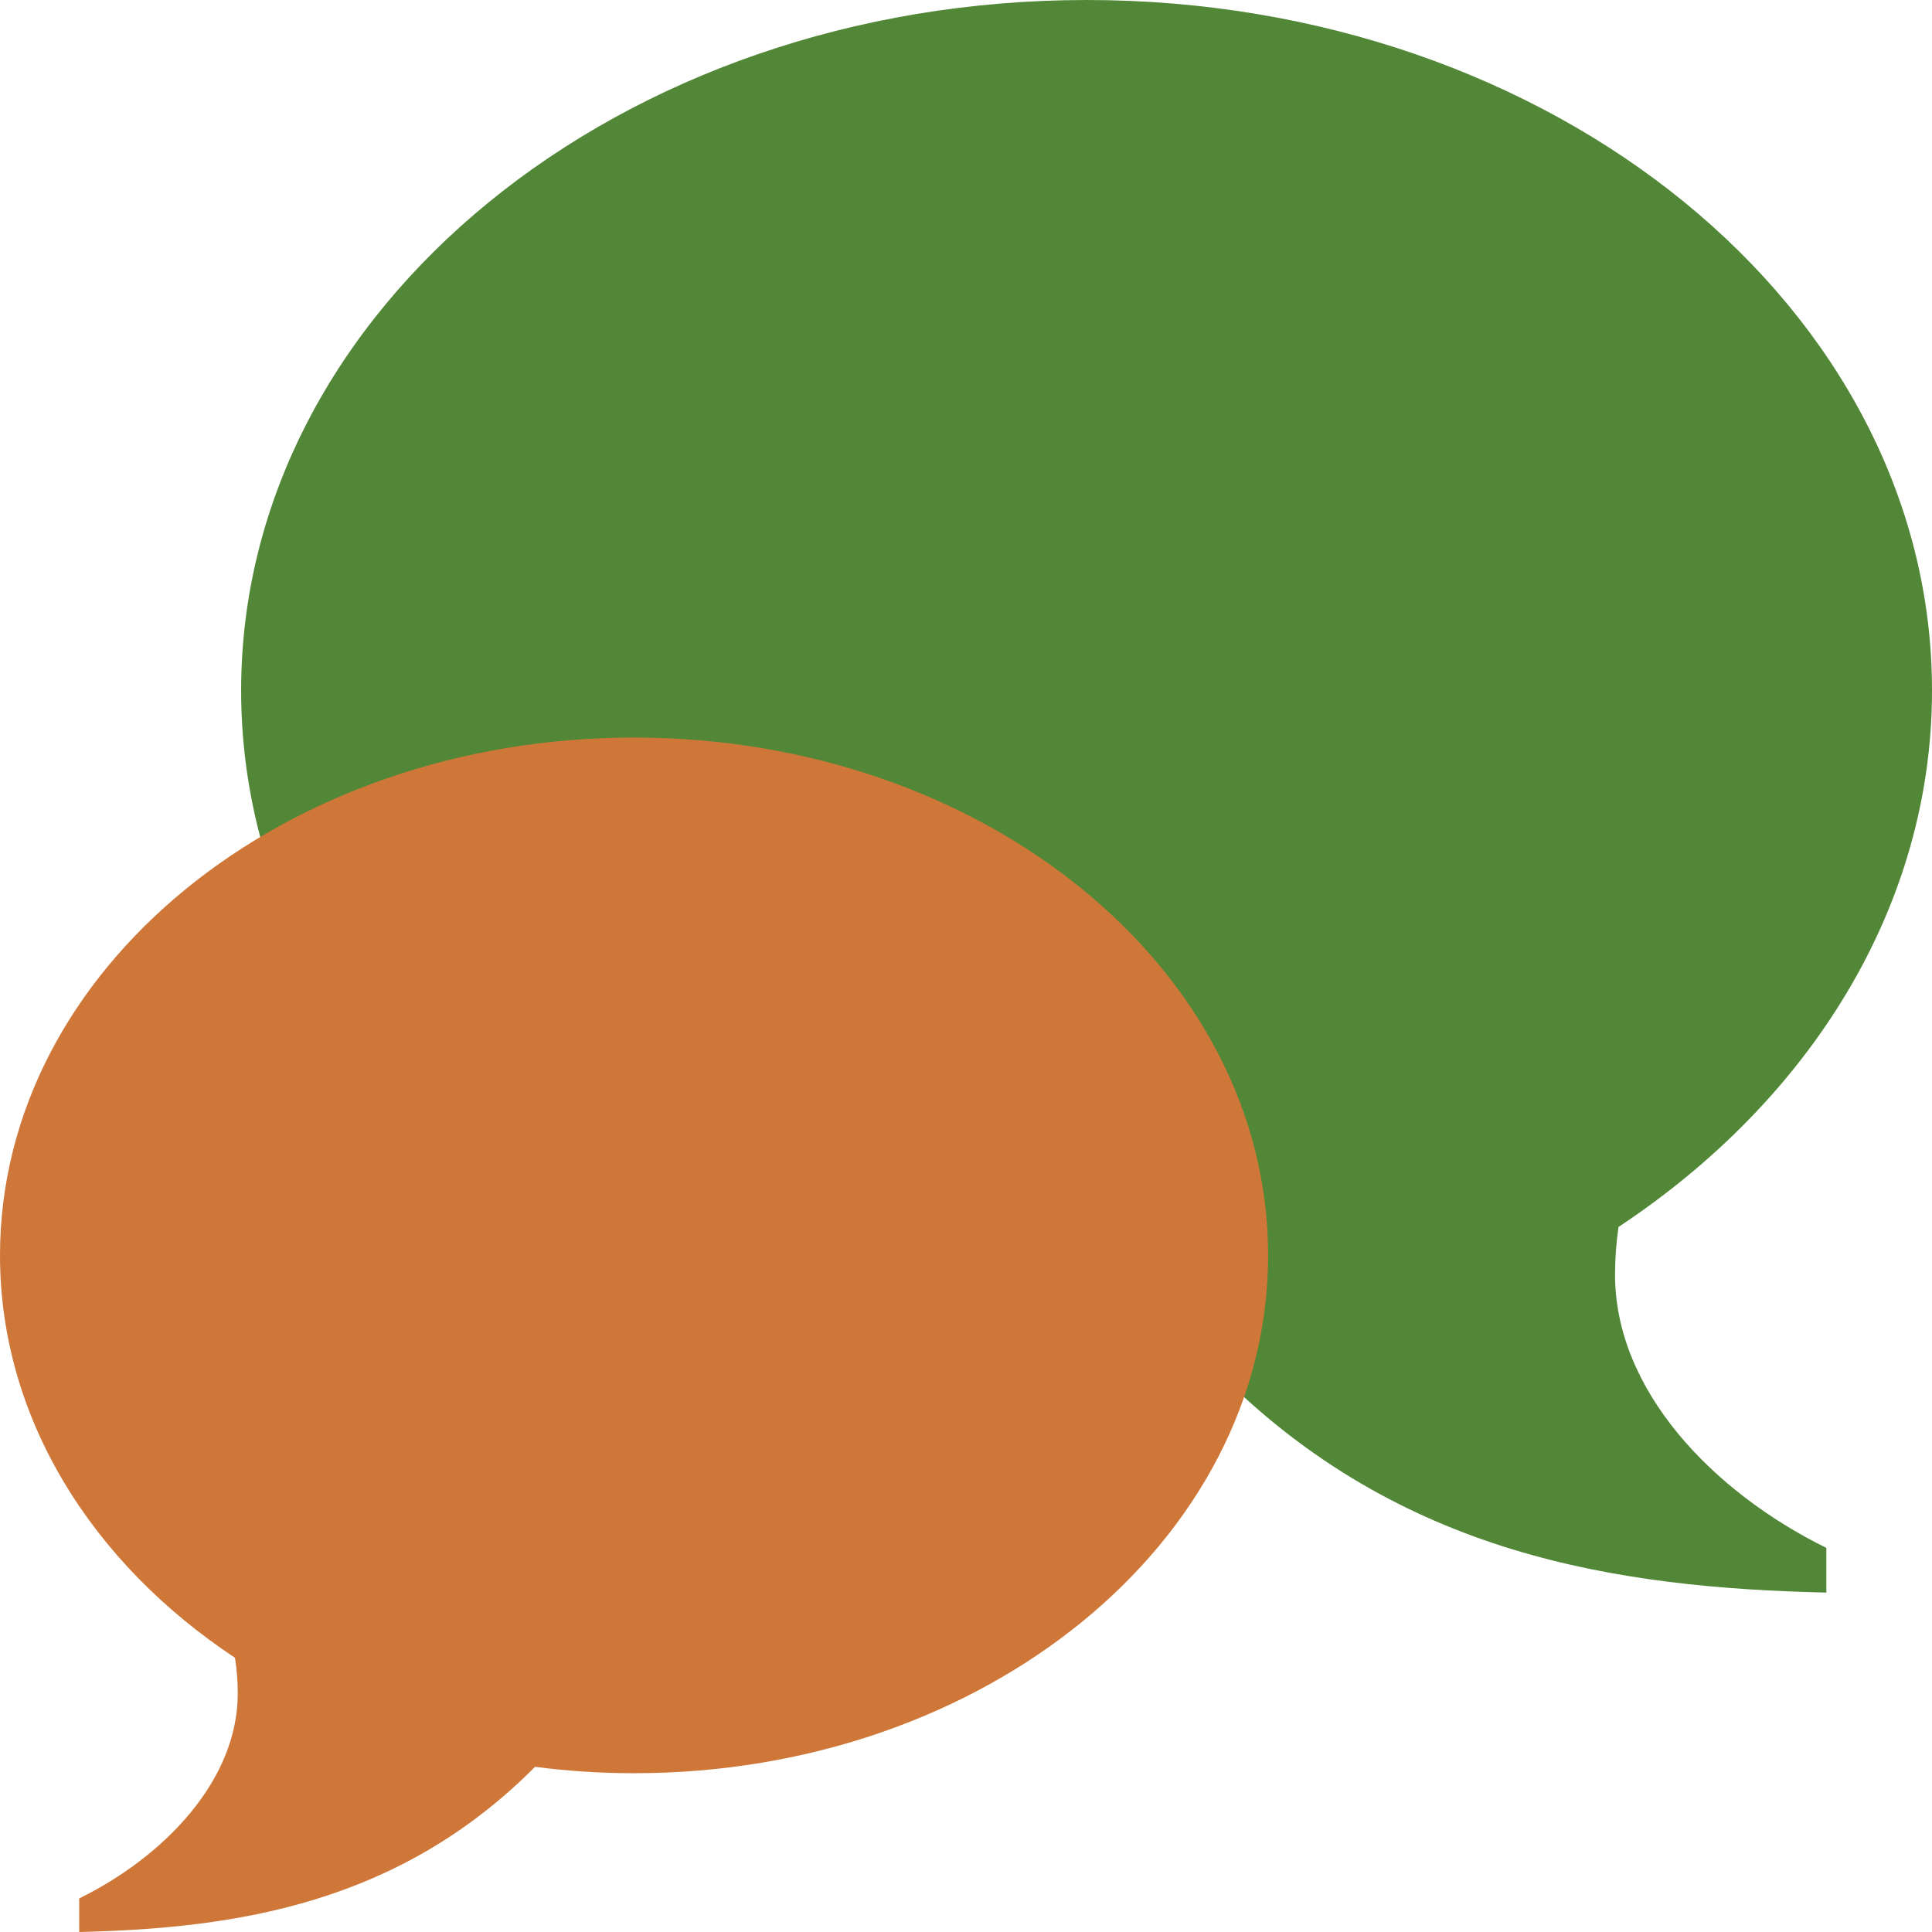
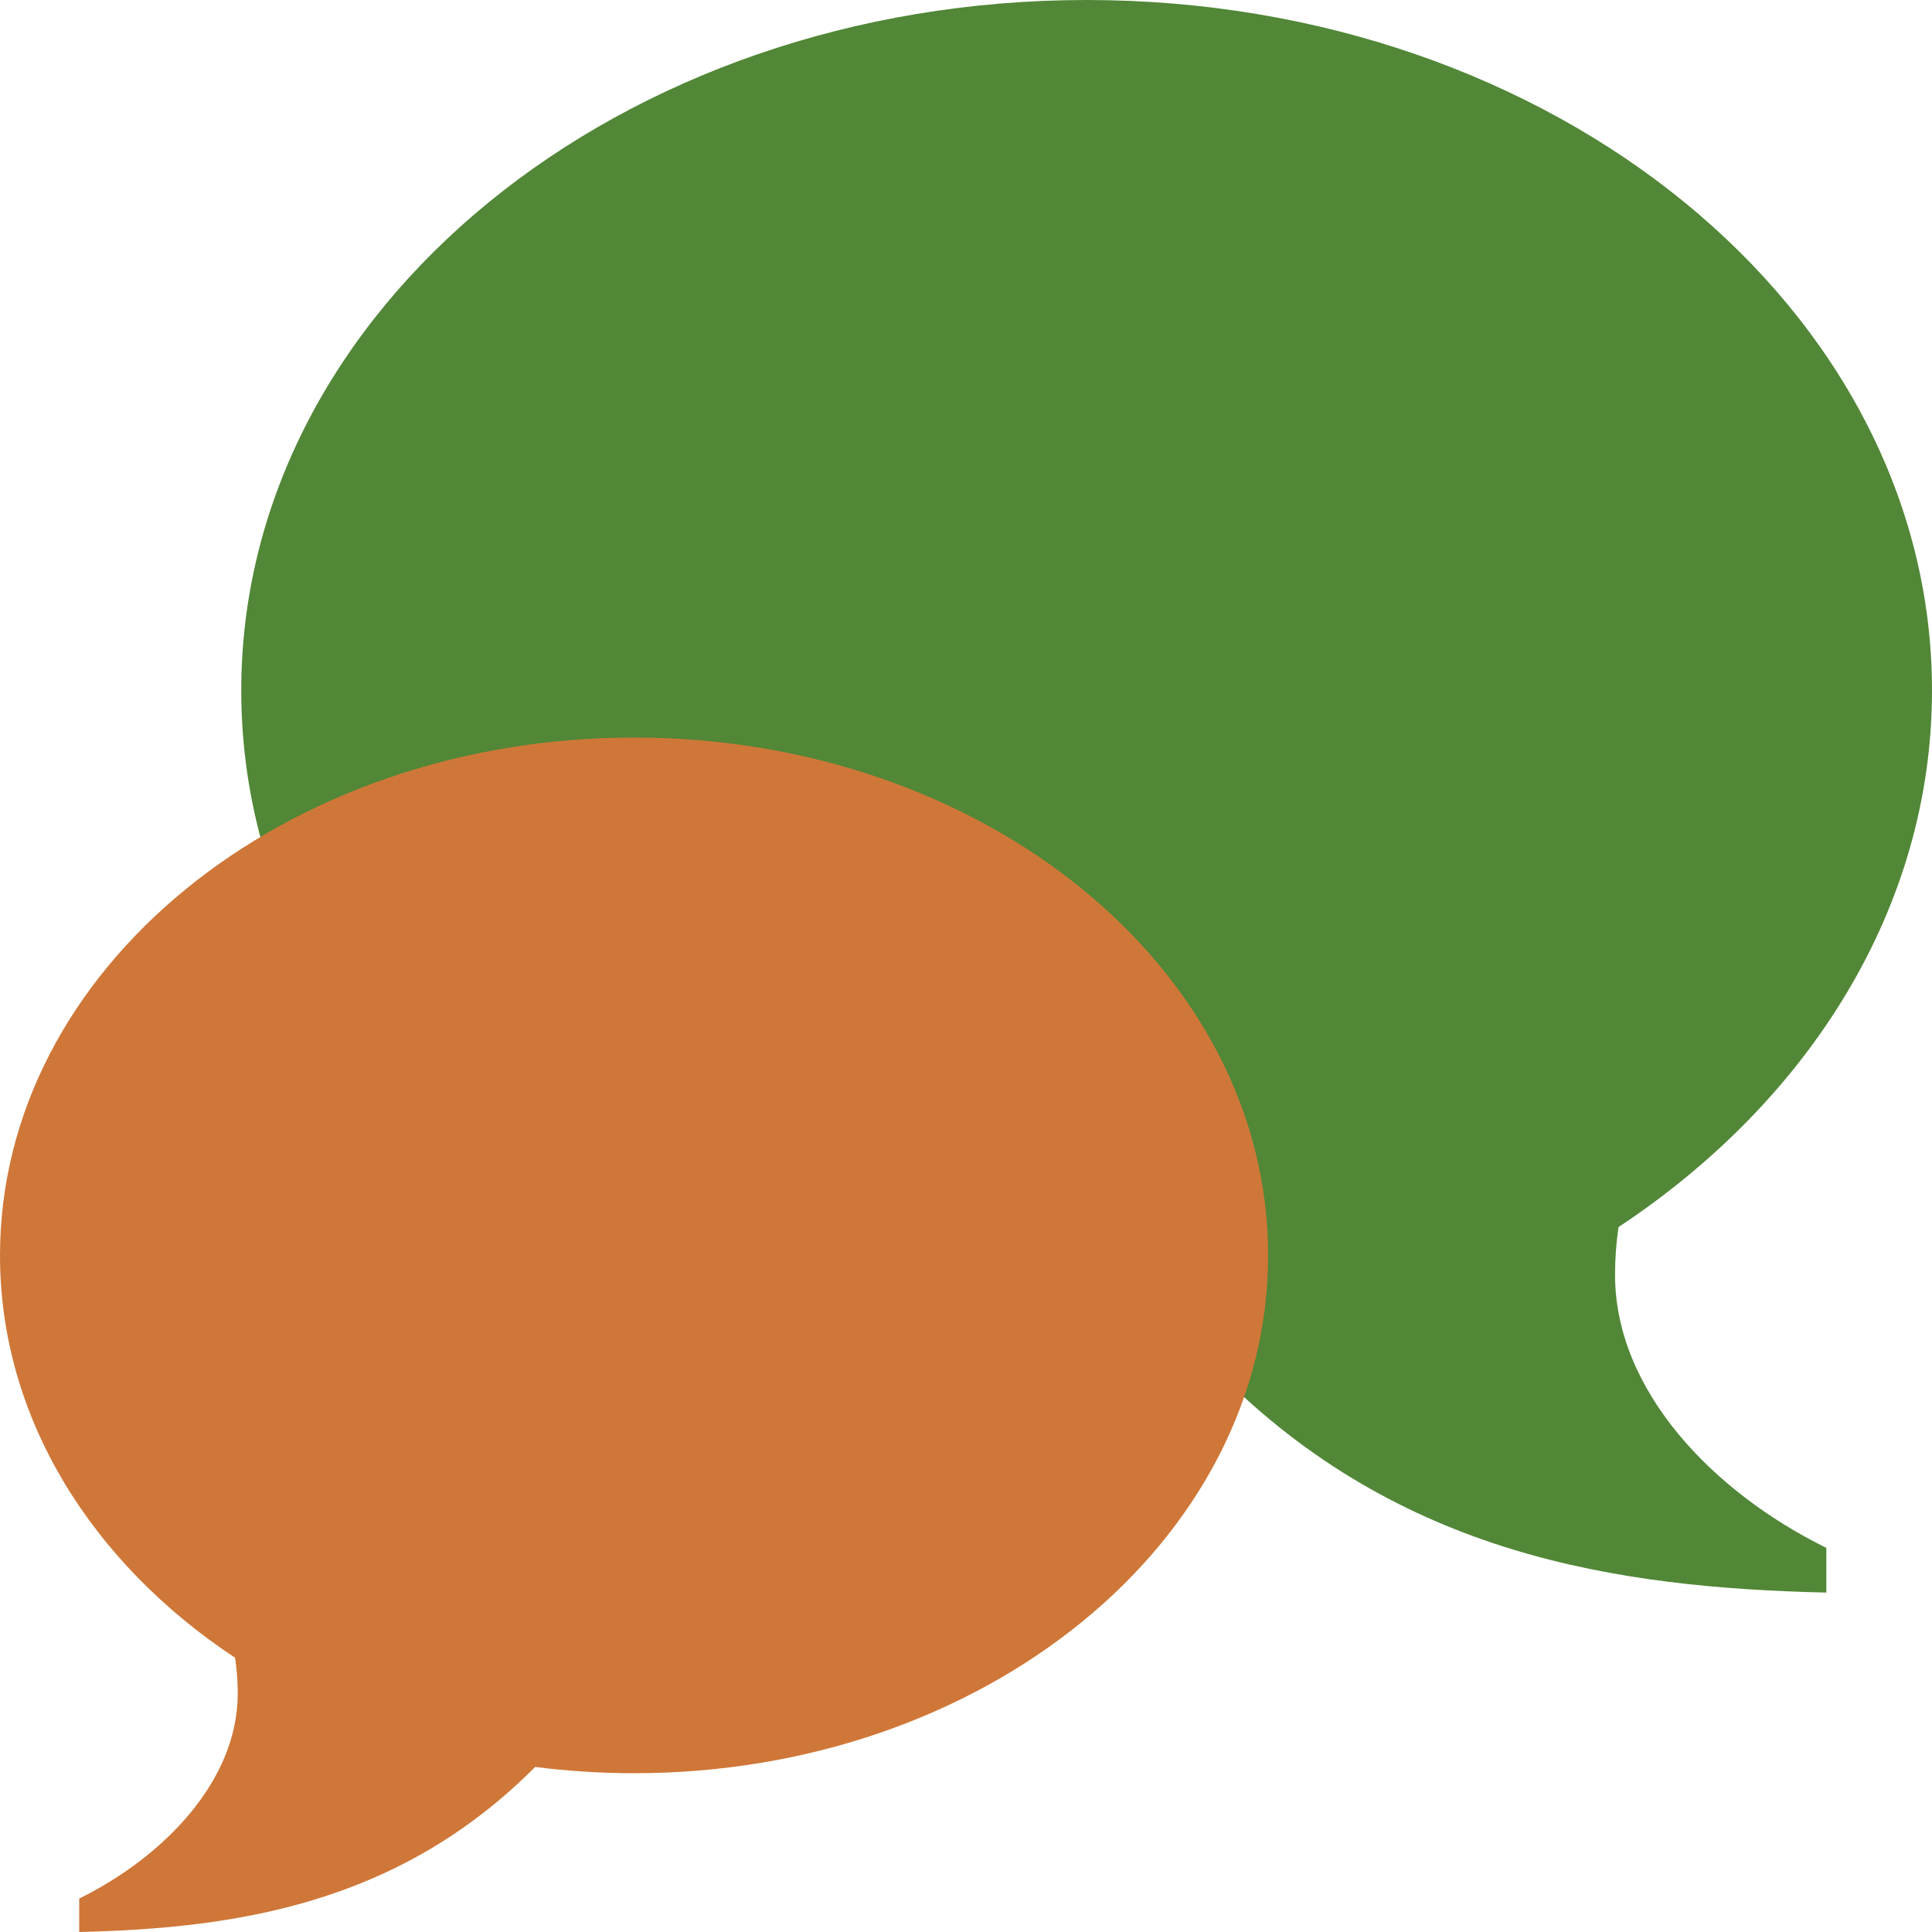
- <svg xmlns="http://www.w3.org/2000/svg" viewBox="-781.59 -3330.186 16 16" width="16" height="16">
-   <g fill="none">
-     <path d="M-772.591-3330.186c-3.867 0-7.002 2.56-7.002 5.718s3.135 5.717 7.001 5.717c.372 0 .736-.023 1.092-.069 1.504 1.512 3.3 1.783 5.035 1.823v-.37c-.938-.462-1.75-1.303-1.75-2.263 0-.134.01-.266.029-.395 1.583-1.048 2.596-2.649 2.596-4.443 0-3.159-3.135-5.718-7.001-5.718Z" fill="#518737" />
-     <path d="M-776.34-3324.078c2.9 0 5.252 1.92 5.252 4.288 0 2.369-2.351 4.289-5.251 4.289-.279 0-.552-.018-.82-.053-1.127 1.134-2.473 1.338-3.775 1.368v-.278c.703-.346 1.313-.977 1.313-1.697 0-.101-.008-.2-.023-.296-1.187-.786-1.946-1.987-1.946-3.333 0-2.369 2.35-4.288 5.25-4.288Z" fill="#cf7738" />
+ <svg xmlns="http://www.w3.org/2000/svg" version="1.1" viewBox="-752 -3330 16 16" width="16" height="16">
+   <defs />
+   <g id="ICONES" stroke="none" stroke-opacity="1" stroke-dasharray="none" fill="none" fill-opacity="1">
+     <g id="ICONES_Calque_1">
+       <g id="Group_1969">
+         <g id="Graphic_1971">
+           <path d="M -743.001 -3330 C -746.868 -3330 -750.002 -3327.44 -750.002 -3324.282 C -750.002 -3321.124 -746.868 -3318.564 -743.001 -3318.564 C -742.63 -3318.564 -742.265 -3318.588 -741.909 -3318.633 C -740.406 -3317.122 -738.611 -3316.851 -736.875 -3316.811 L -736.875 -3317.181 C -737.812 -3317.642 -738.625 -3318.483 -738.625 -3319.444 C -738.625 -3319.578 -738.615 -3319.709 -738.596 -3319.838 C -737.013 -3320.886 -736 -3322.487 -736 -3324.282 C -736 -3327.44 -739.134 -3330 -743.001 -3330 Z" fill="#518737" />
+         </g>
+         <g id="Graphic_1970">
+           <path d="M -746.749 -3323.892 C -743.849 -3323.892 -741.498 -3321.972 -741.498 -3319.603 C -741.498 -3317.235 -743.849 -3315.315 -746.749 -3315.315 C -747.028 -3315.315 -747.301 -3315.333 -747.568 -3315.367 C -748.696 -3314.233 -750.042 -3314.03 -751.344 -3314 L -751.344 -3314.277 C -750.641 -3314.624 -750.031 -3315.254 -750.031 -3315.975 C -750.031 -3316.075 -750.039 -3316.174 -750.053 -3316.271 C -751.241 -3317.057 -752 -3318.258 -752 -3319.603 C -752 -3321.972 -749.649 -3323.892 -746.749 -3323.892 Z" fill="#cf7738" />
+         </g>
+       </g>
+     </g>
  </g>
</svg>
